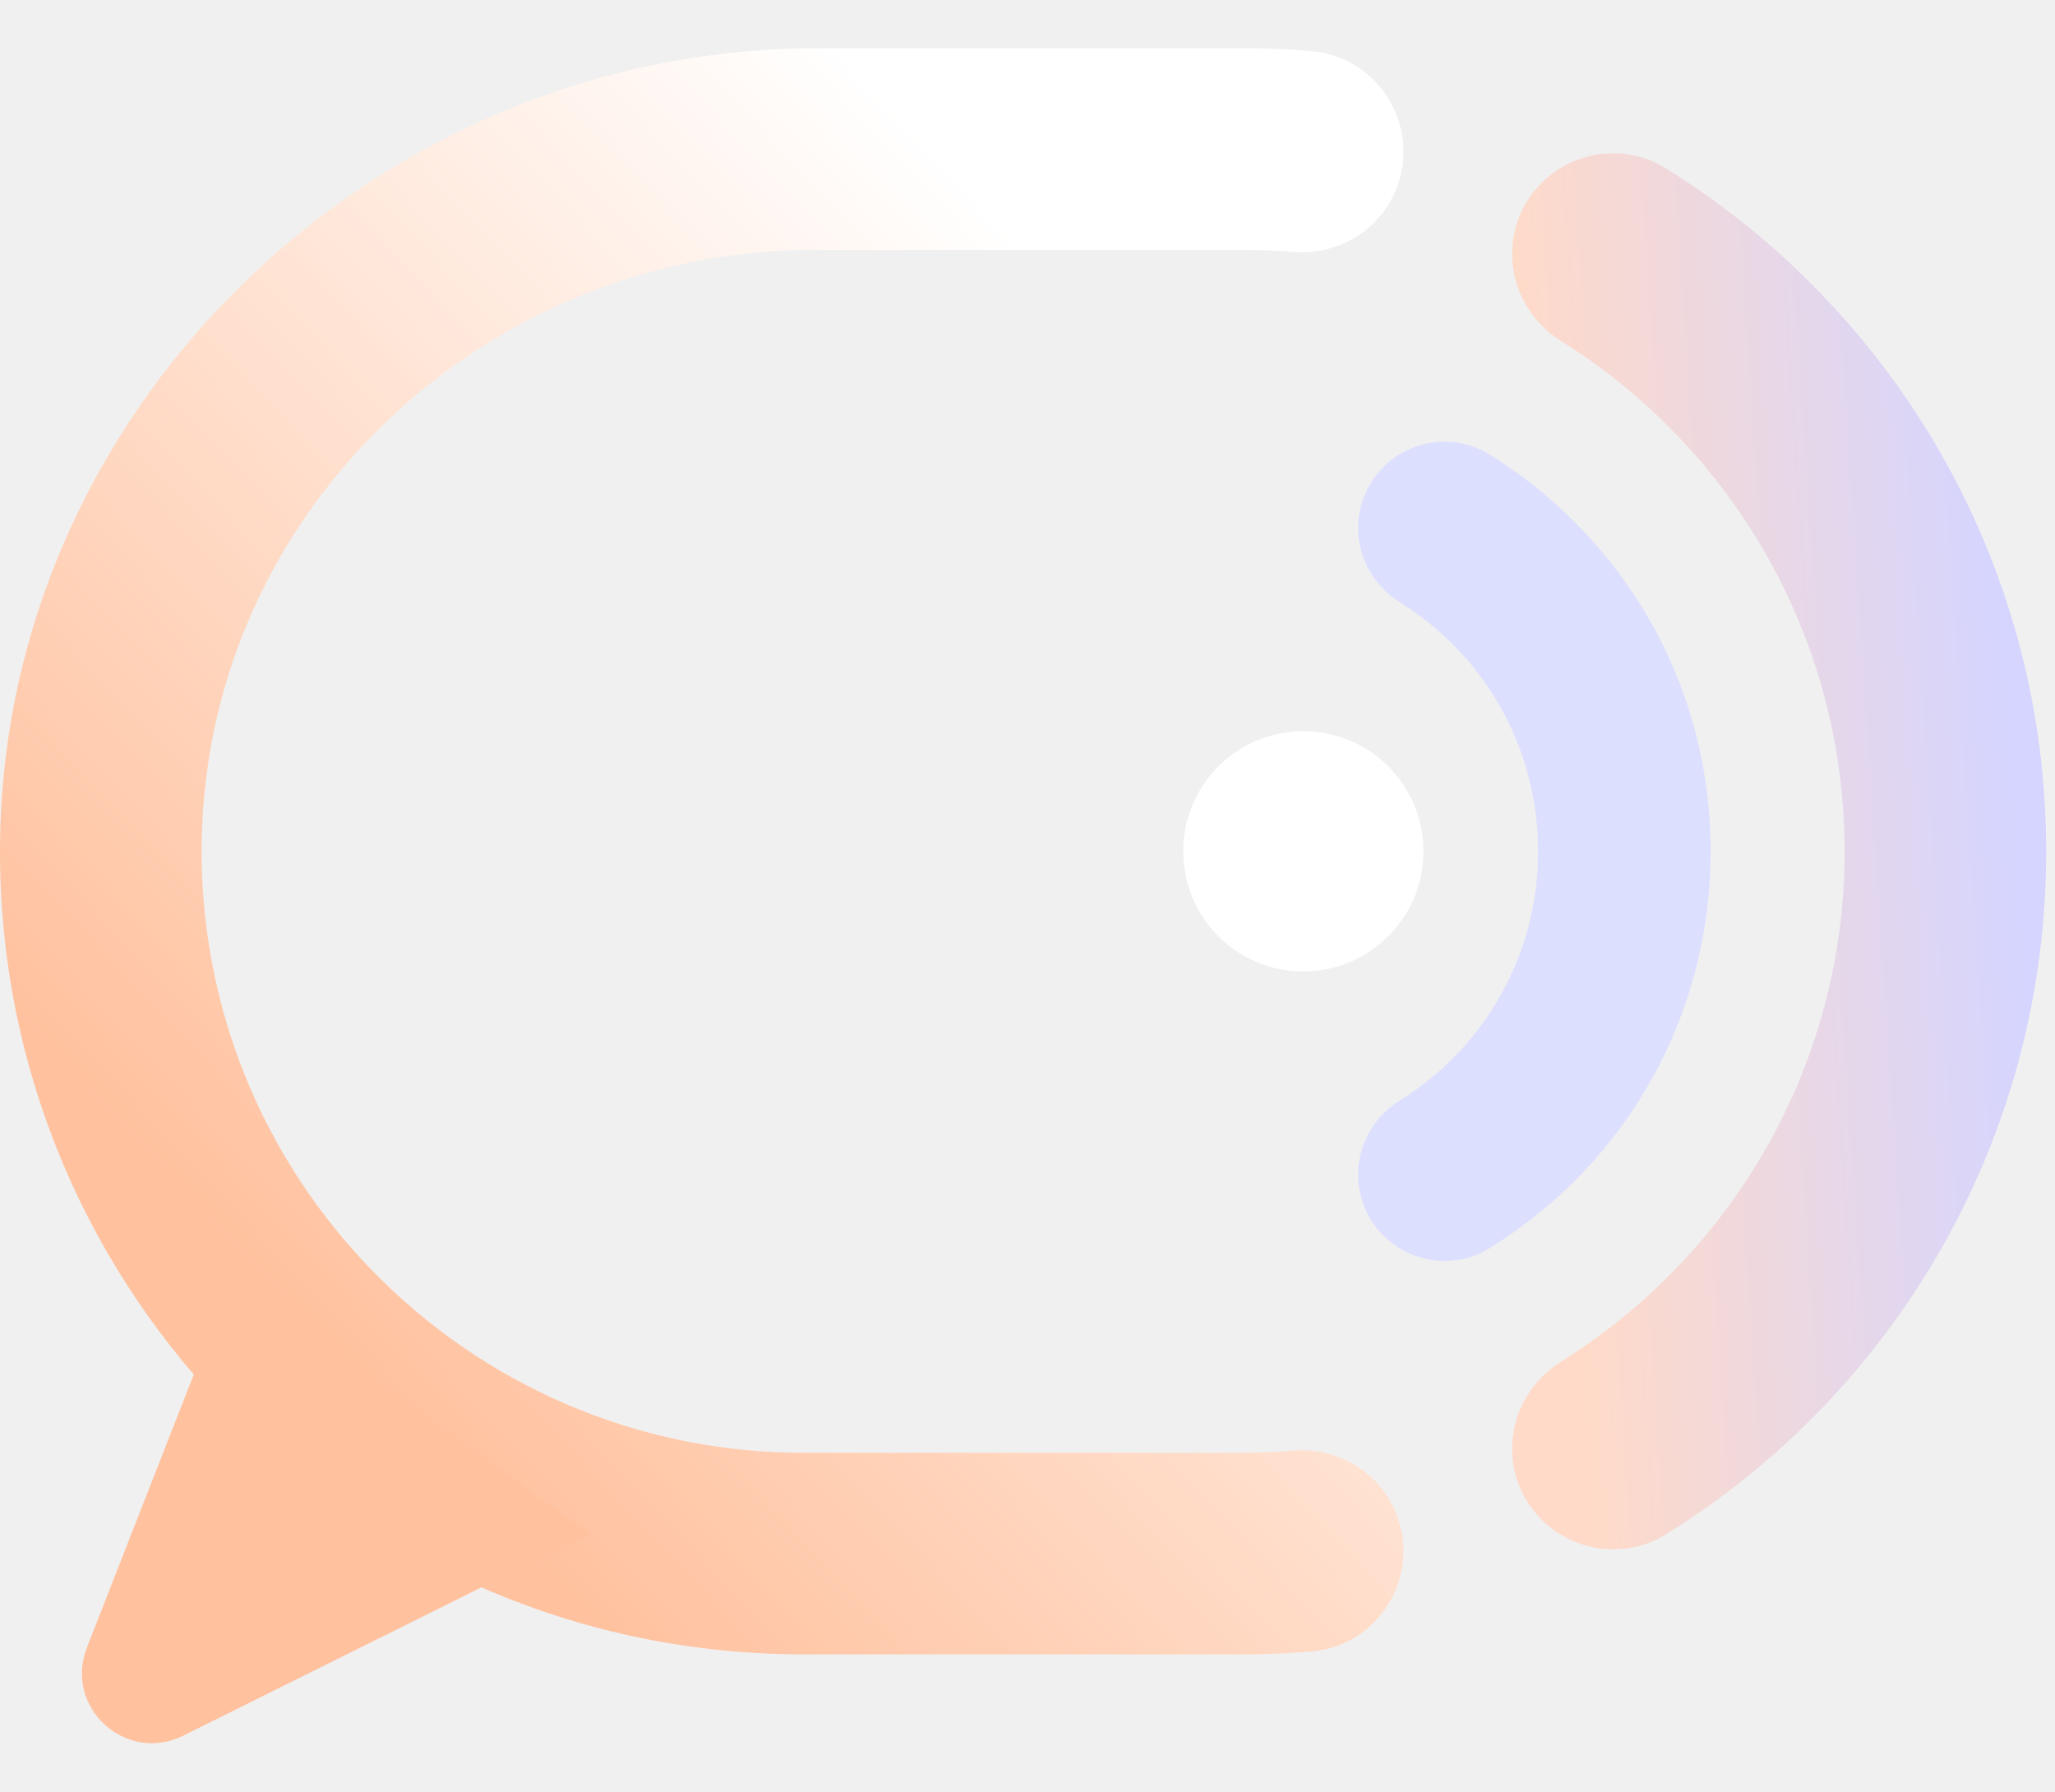
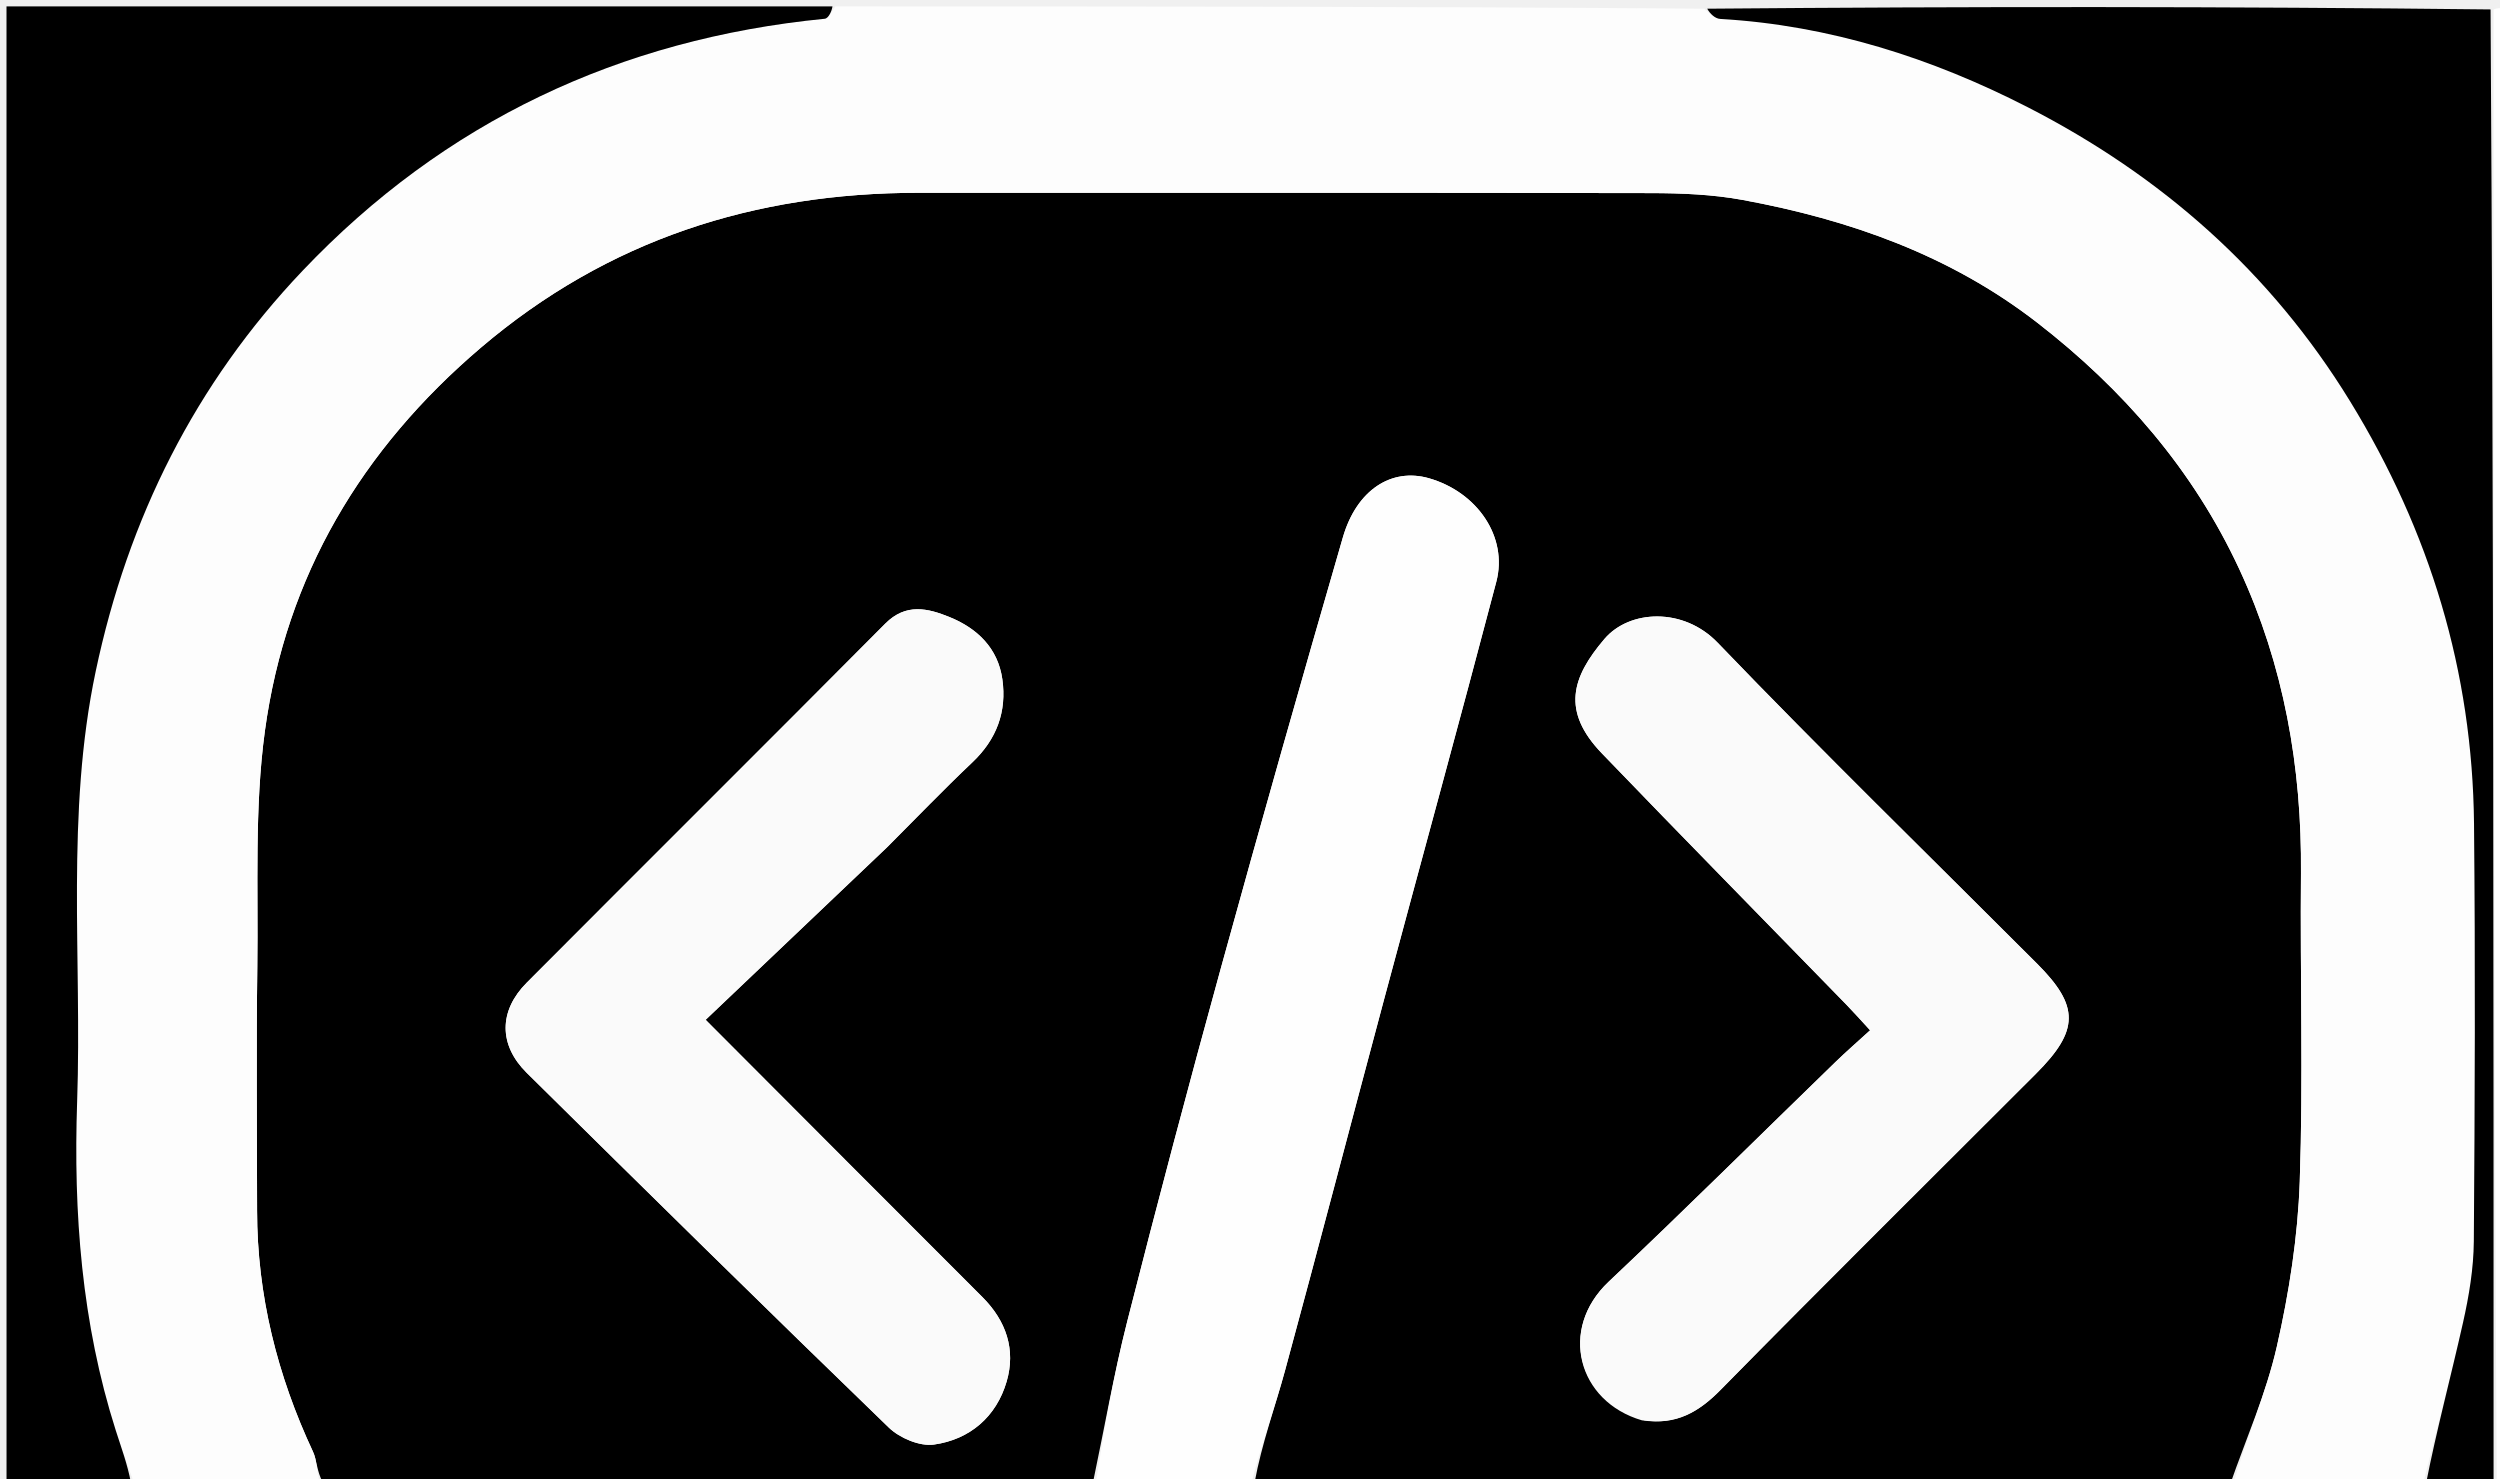
- <svg xmlns="http://www.w3.org/2000/svg" width="39" height="34" viewBox="0 0 39 34" fill="none">
-   <path d="M15.457 4.742H23.595C23.912 4.742 24.227 4.755 24.539 4.781C25.287 4.843 26.005 4.482 26.379 3.832C27.076 2.62 26.28 1.088 24.886 0.97C24.46 0.934 24.029 0.916 23.594 0.916H15.512C7.069 0.916 -0.058 7.823 0 16.265C0.029 20.431 1.731 24.2 4.465 26.934C7.223 29.692 11.033 31.396 15.241 31.396H23.594C24.029 31.396 24.46 31.378 24.886 31.342C26.28 31.224 27.076 29.692 26.379 28.48C26.005 27.83 25.287 27.469 24.539 27.53C24.227 27.556 23.912 27.57 23.594 27.57H15.241C8.854 27.57 3.676 22.298 3.83 15.879C3.979 9.648 9.224 4.742 15.457 4.742Z" fill="url(#paint0_linear_7127_2420)" />
-   <path d="M4.401 24.236L1.649 31.268C1.207 32.398 2.389 33.48 3.476 32.94L11.188 29.104L4.401 24.236Z" fill="#FFC19E" />
-   <path d="M29.875 9.898C29.397 9.418 28.858 8.991 28.275 8.629C27.897 8.393 27.45 8.323 27.015 8.432C26.579 8.541 26.215 8.817 25.99 9.208C25.849 9.457 25.774 9.736 25.774 10.016C25.774 10.589 26.068 11.116 26.561 11.425C28.207 12.453 29.19 14.222 29.19 16.157C29.19 18.092 28.207 19.861 26.56 20.889C25.8 21.365 25.551 22.34 25.992 23.108C26.285 23.615 26.831 23.93 27.417 23.93C27.72 23.93 28.016 23.846 28.272 23.686C30.898 22.059 32.465 19.244 32.465 16.157C32.466 13.792 31.546 11.569 29.875 9.898Z" fill="#DDDFFF" />
-   <path d="M24.734 18.436C23.475 18.436 22.455 17.415 22.455 16.156C22.455 14.897 23.475 13.876 24.734 13.876C25.994 13.876 27.014 14.897 27.014 16.156C27.014 17.415 25.994 18.436 24.734 18.436Z" fill="white" />
-   <path d="M38.833 16.158C38.833 21.635 35.947 26.434 31.613 29.12C31.302 29.313 30.958 29.403 30.618 29.403C29.954 29.403 29.305 29.056 28.949 28.44C28.429 27.535 28.741 26.395 29.627 25.84C32.856 23.824 35.007 20.238 35.007 16.158C35.007 12.078 32.856 8.489 29.627 6.473C29.033 6.101 28.696 5.465 28.696 4.814C28.696 4.496 28.779 4.172 28.949 3.873C29.488 2.936 30.699 2.625 31.617 3.196C32.618 3.819 33.543 4.551 34.371 5.382C37.128 8.139 38.833 11.95 38.833 16.158Z" fill="url(#paint1_linear_7127_2420)" />
-   <defs>
-     <linearGradient id="paint0_linear_7127_2420" x1="25.72" y1="11.338" x2="8.208" y2="27.786" gradientUnits="userSpaceOnUse">
-       <stop stop-color="white" />
-       <stop offset="1" stop-color="#FFC19E" />
-     </linearGradient>
-     <linearGradient id="paint1_linear_7127_2420" x1="39.187" y1="29.86" x2="30.211" y2="30.456" gradientUnits="userSpaceOnUse">
-       <stop stop-color="#D5D5FF" />
-       <stop offset="0.992" stop-color="#FFDAC8" />
-     </linearGradient>
-   </defs>
+ <svg xmlns="http://www.w3.org/2000/svg" version="1.1" id="Layer_1" x="0px" y="0px" width="100%" viewBox="0 0 389 230" enable-background="new 0 0 389 230" xml:space="preserve">
+   <path fill="#000000" opacity="1" stroke="none" d=" M347,231   C296.646,231 246.292,231 195.221,230.644   C196.338,224.599 198.397,218.97 199.964,213.207   C205.18,194.033 210.191,174.803 215.335,155.608   C221.152,133.909 227.117,112.249 232.826,90.521   C234.657,83.552 229.867,76.575 222.346,74.415   C216.54,72.748 211.098,76.203 208.946,83.629   C202.505,105.844 196.183,128.095 190.035,150.393   C184.971,168.756 180.089,187.172 175.393,205.632   C173.263,214.003 171.778,222.539 170,231   C130.312,231 90.625,231 50.219,230.65   C49.251,228.825 49.316,227.204 48.706,225.899   C43.144,213.996 40.01,201.553 40.003,188.375   C39.998,175.717 39.873,163.057 40.039,150.401   C40.2,138.144 39.574,125.74 41.228,113.666   C44.521,89.625 56.262,69.899 74.816,54.103   C94.527,37.323 117.412,29.99 142.984,29.999   C180.957,30.012 218.931,29.966 256.904,30.048   C261.667,30.058 266.509,30.249 271.174,31.112   C287.783,34.184 303.442,39.702 316.99,50.202   C330.392,60.588 341.265,73.128 348.427,88.543   C355.374,103.492 358.179,119.384 358.03,135.864   C357.885,151.851 358.392,167.855 357.841,183.825   C357.544,192.433 356.191,201.113 354.276,209.524   C352.608,216.855 349.482,223.854 347,231  M138.181,131.685   C142.539,127.326 146.807,122.871 151.283,118.637   C155.08,115.044 156.684,110.735 155.963,105.675   C155.276,100.849 152.07,97.779 147.773,96.025   C144.397,94.647 140.965,93.797 137.752,97.031   C119.201,115.702 100.535,134.258 81.96,152.905   C77.595,157.286 77.563,162.593 81.974,166.95   C100.672,185.419 119.399,203.862 138.295,222.128   C139.984,223.761 143.108,225.084 145.317,224.775   C150.898,223.994 155.029,220.461 156.635,214.963   C158.082,210.012 156.569,205.531 152.856,201.82   C138.653,187.626 124.482,173.401 109.796,158.684   C118.949,149.985 128.314,141.086 138.181,131.685  M255.907,221.008   C260.793,221.764 264.314,219.733 267.731,216.257   C283.966,199.742 300.426,183.448 316.799,167.069   C323.539,160.327 323.583,156.567 316.98,149.96   C300.375,133.342 283.54,116.945 267.268,100.006   C261.941,94.46 253.545,94.859 249.654,99.418   C244.569,105.375 242.912,110.637 249.253,117.226   C261.87,130.335 274.628,143.309 287.319,156.347   C288.435,157.493 289.495,158.695 290.987,160.312   C289.018,162.111 287.267,163.631 285.605,165.242   C273.845,176.644 262.226,188.194 250.312,199.432   C242.47,206.829 245.479,218.09 255.907,221.008  z" />
+   <path fill="#FDFDFD" opacity="1" stroke="none" d=" M347.469,231   C349.482,223.854 352.608,216.855 354.276,209.524   C356.191,201.113 357.544,192.433 357.841,183.825   C358.392,167.855 357.885,151.851 358.03,135.864   C358.179,119.384 355.374,103.492 348.427,88.543   C341.265,73.128 330.392,60.588 316.99,50.202   C303.442,39.702 287.783,34.184 271.174,31.112   C266.509,30.249 261.667,30.058 256.904,30.048   C218.931,29.966 180.957,30.012 142.984,29.999   C117.412,29.99 94.527,37.323 74.816,54.103   C56.262,69.899 44.521,89.625 41.228,113.666   C39.574,125.74 40.2,138.144 40.039,150.401   C39.873,163.057 39.998,175.717 40.003,188.375   C40.01,201.553 43.144,213.996 48.706,225.899   C49.316,227.204 49.251,228.825 49.75,230.65   C40.312,231 30.625,231 20.847,230.737   C19.838,227.839 18.855,225.225 18.009,222.567   C12.698,205.884 11.408,188.721 12.003,171.346   C12.766,149.046 10.205,126.662 14.89,104.456   C19.919,80.623 30.393,59.689 47.066,42.14   C69.114,18.932 96.428,6.056 128.324,2.919   C128.939,2.859 129.444,1.665 130,1   C175.021,1 220.042,1 265.173,1.354   C266.081,2.137 266.859,2.899 267.678,2.946   C284.665,3.927 300.591,9.03 315.522,16.685   C336.274,27.325 353.289,42.245 365.676,62.441   C378.116,82.724 384.726,104.5 384.958,128.183   C385.171,149.839 385.092,171.5 384.927,193.157   C384.895,197.372 384.179,201.646 383.252,205.775   C381.357,214.226 379.105,222.596 377,231   C367.312,231 357.625,231 347.469,231  z" />
+   <path fill="#000000" opacity="1" stroke="none" d=" M129.531,1   C129.444,1.665 128.939,2.859 128.324,2.919   C96.428,6.056 69.114,18.932 47.066,42.14   C30.393,59.689 19.919,80.623 14.89,104.456   C10.205,126.662 12.766,149.046 12.003,171.346   C11.408,188.721 12.698,205.884 18.009,222.567   C18.855,225.225 19.838,227.839 20.378,230.737   C13.674,231 7.348,231 1.017,231   C1.011,154.429 1.011,77.859 1.011,1   C43.687,1 86.375,1 129.531,1  z" />
+   <path fill="#000000" opacity="1" stroke="none" d=" M377.458,231   C379.105,222.596 381.357,214.226 383.252,205.775   C384.179,201.646 384.895,197.372 384.927,193.157   C385.092,171.5 385.171,149.839 384.958,128.183   C384.726,104.5 378.116,82.724 365.676,62.441   C353.289,42.245 336.274,27.325 315.522,16.685   C300.591,9.03 284.665,3.927 267.678,2.946   C266.859,2.899 266.081,2.137 265.642,1.354   C306.354,1 346.708,1 387.532,1.469   C388,78.292 388,154.646 388,231   C384.639,231 381.277,231 377.458,231  z" />
+   <path fill="#FEFEFE" opacity="1" stroke="none" d=" M170.469,231   C171.778,222.539 173.263,214.003 175.393,205.632   C180.089,187.172 184.971,168.756 190.035,150.393   C196.183,128.095 202.505,105.844 208.946,83.629   C211.098,76.203 216.54,72.748 222.346,74.415   C229.867,76.575 234.657,83.552 232.826,90.521   C227.117,112.249 221.152,133.909 215.335,155.608   C210.191,174.803 205.18,194.033 199.964,213.207   C198.397,218.97 196.338,224.599 194.752,230.644   C186.979,231 178.958,231 170.469,231  z" />
+   <path fill="#FFFFFF" opacity="1" stroke="none" d=" M388.5,231   C388,154.646 388,78.292 388,1.469   C388.667,1.167 389.851,1.23 389.909,1.518   C390.133,2.64 390,3.833 390,5   C390,79 390.005,153 389.958,227   C389.958,228.334 389.333,229.667 388.5,231  z" />
+   <path fill="#FAFAFA" opacity="1" stroke="none" d=" M137.93,131.935   C128.314,141.086 118.949,149.985 109.796,158.684   C124.482,173.401 138.653,187.626 152.856,201.82   C156.569,205.531 158.082,210.012 156.635,214.963   C155.029,220.461 150.898,223.994 145.317,224.775   C143.108,225.084 139.984,223.761 138.295,222.128   C119.399,203.862 100.672,185.419 81.974,166.95   C77.563,162.593 77.595,157.286 81.96,152.905   C100.535,134.258 119.201,115.702 137.752,97.031   C140.965,93.797 144.397,94.647 147.773,96.025   C152.07,97.779 155.276,100.849 155.963,105.675   C156.684,110.735 155.08,115.044 151.283,118.637   C146.807,122.871 142.539,127.326 137.93,131.935  z" />
+   <path fill="#FAFAFA" opacity="1" stroke="none" d=" M255.489,221.005   C245.479,218.09 242.47,206.829 250.312,199.432   C262.226,188.194 273.845,176.644 285.605,165.242   C287.267,163.631 289.018,162.111 290.987,160.312   C289.495,158.695 288.435,157.493 287.319,156.347   C274.628,143.309 261.87,130.335 249.253,117.226   C242.912,110.637 244.569,105.375 249.654,99.418   C253.545,94.859 261.941,94.46 267.268,100.006   C283.54,116.945 300.375,133.342 316.98,149.96   C323.583,156.567 323.539,160.327 316.799,167.069   C300.426,183.448 283.966,199.742 267.731,216.257   C264.314,219.733 260.793,221.764 255.489,221.005  z" />
</svg>
